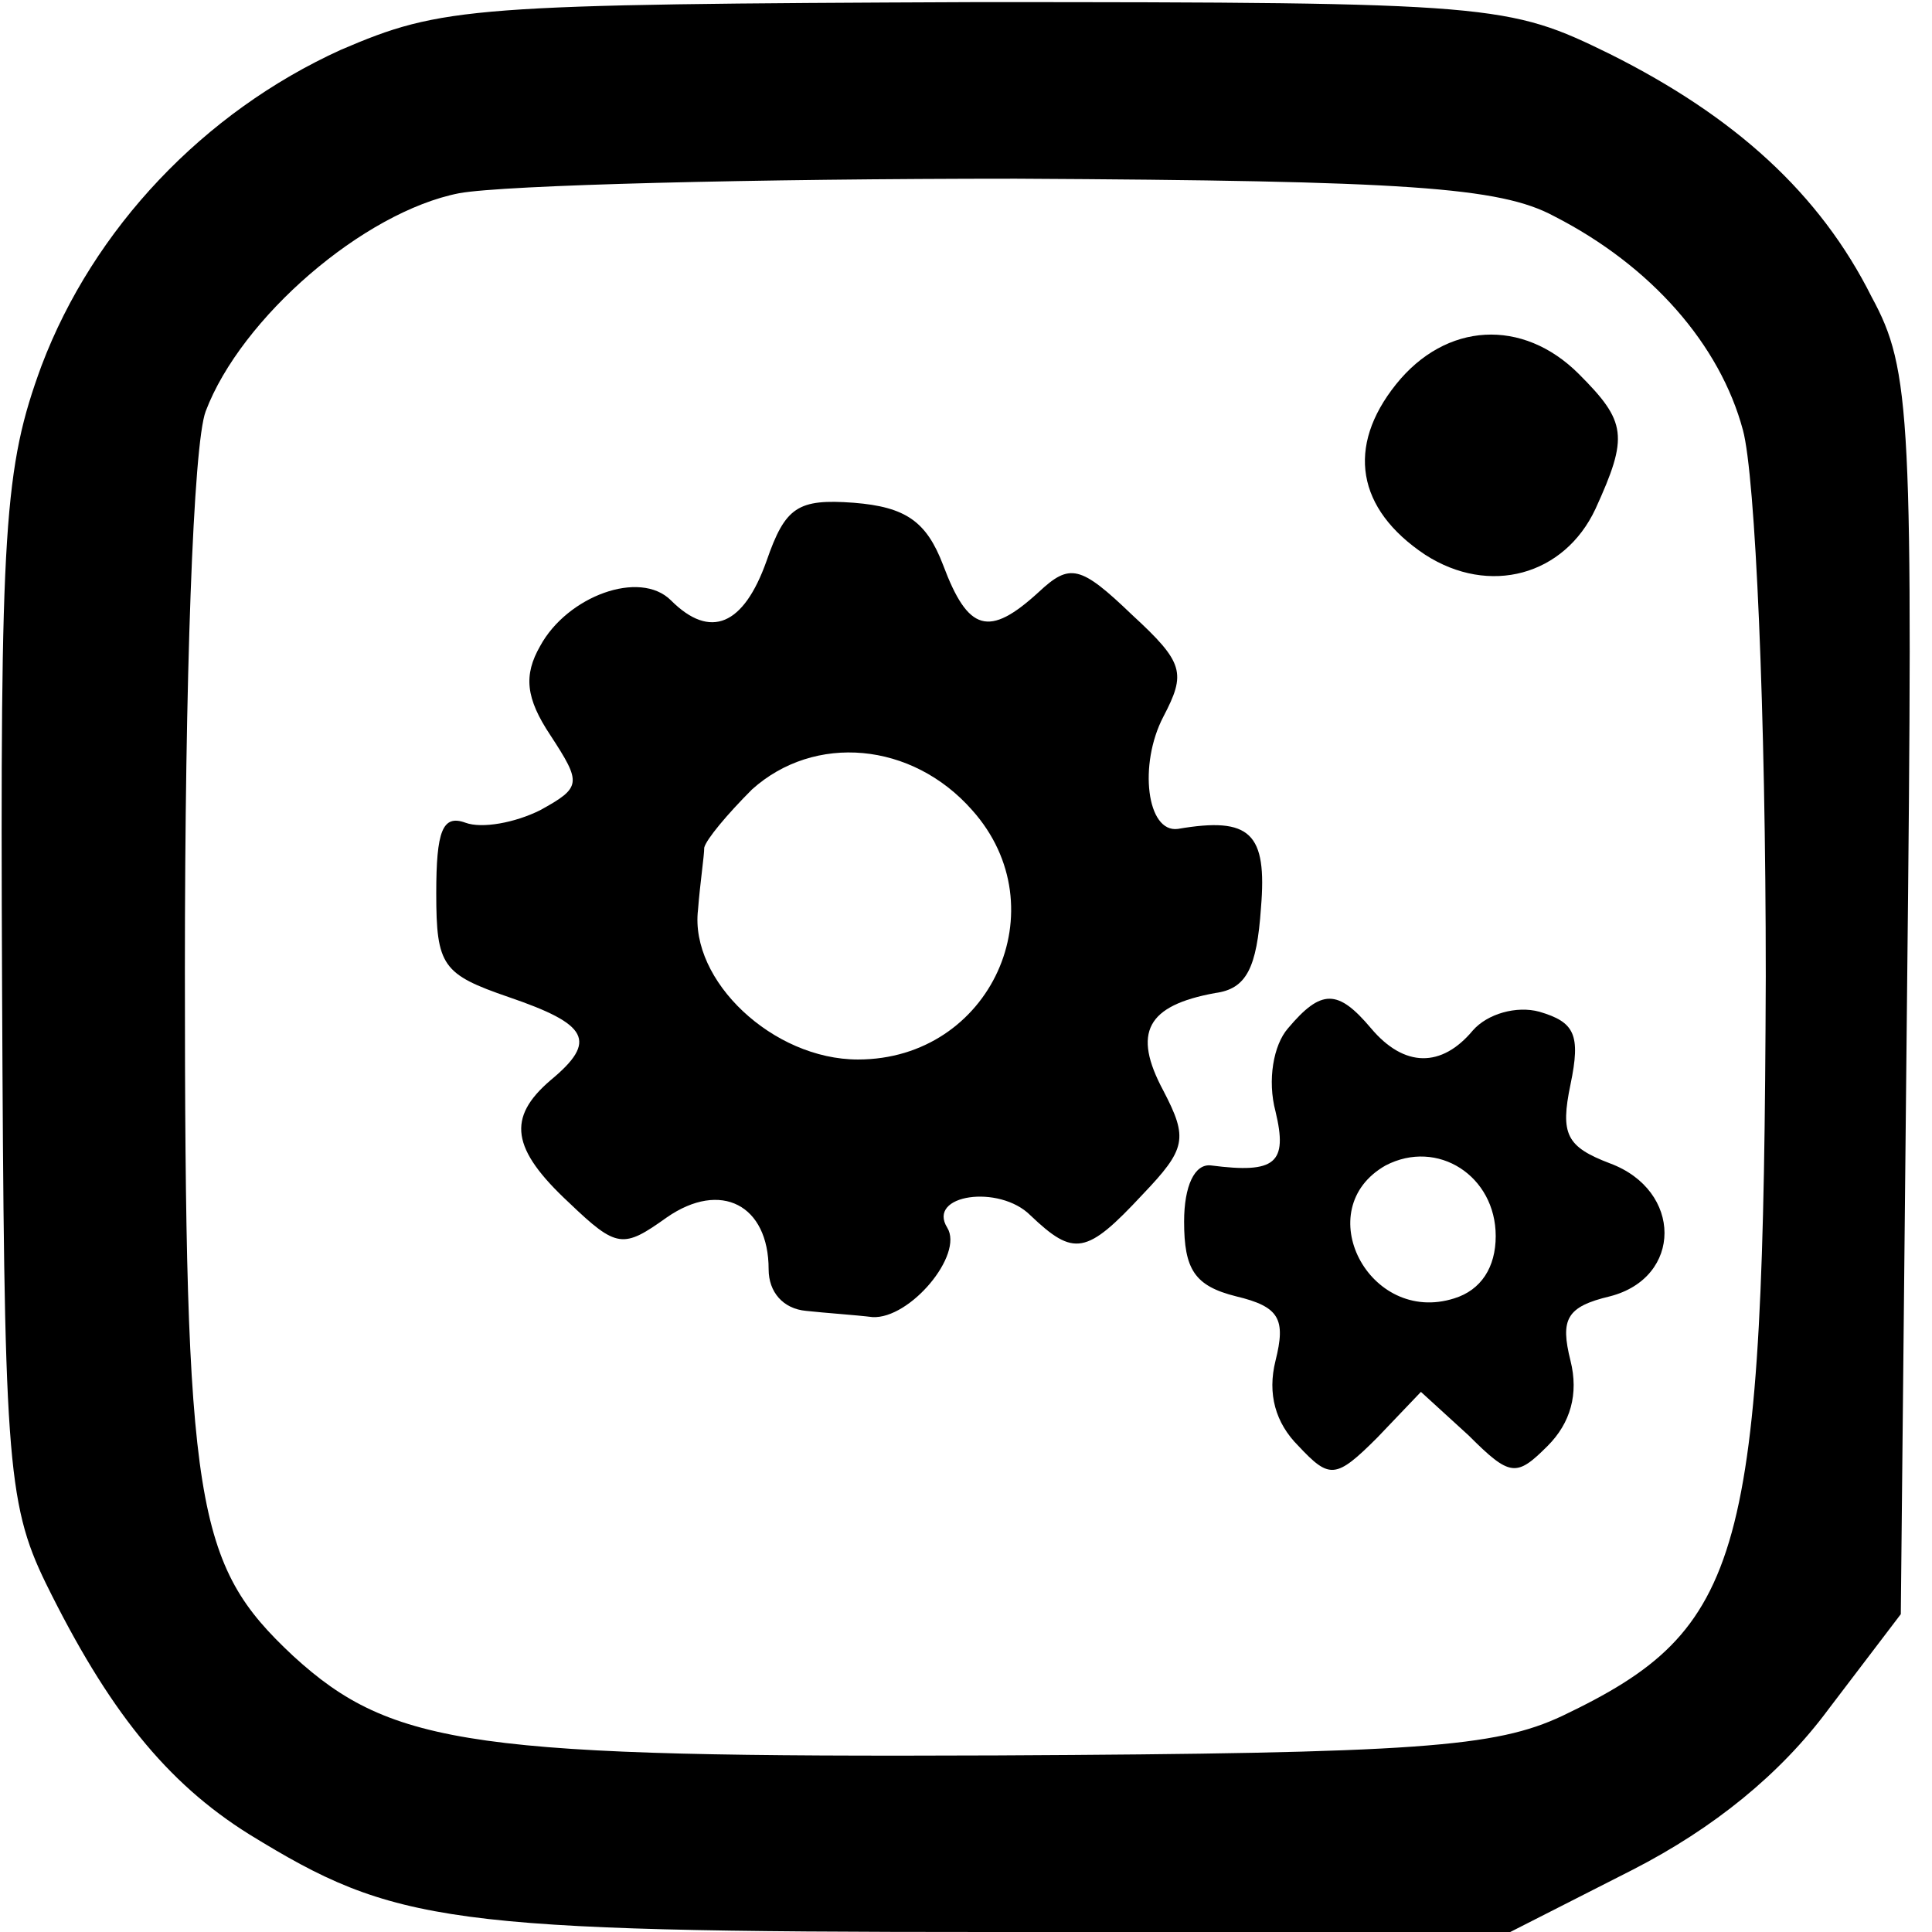
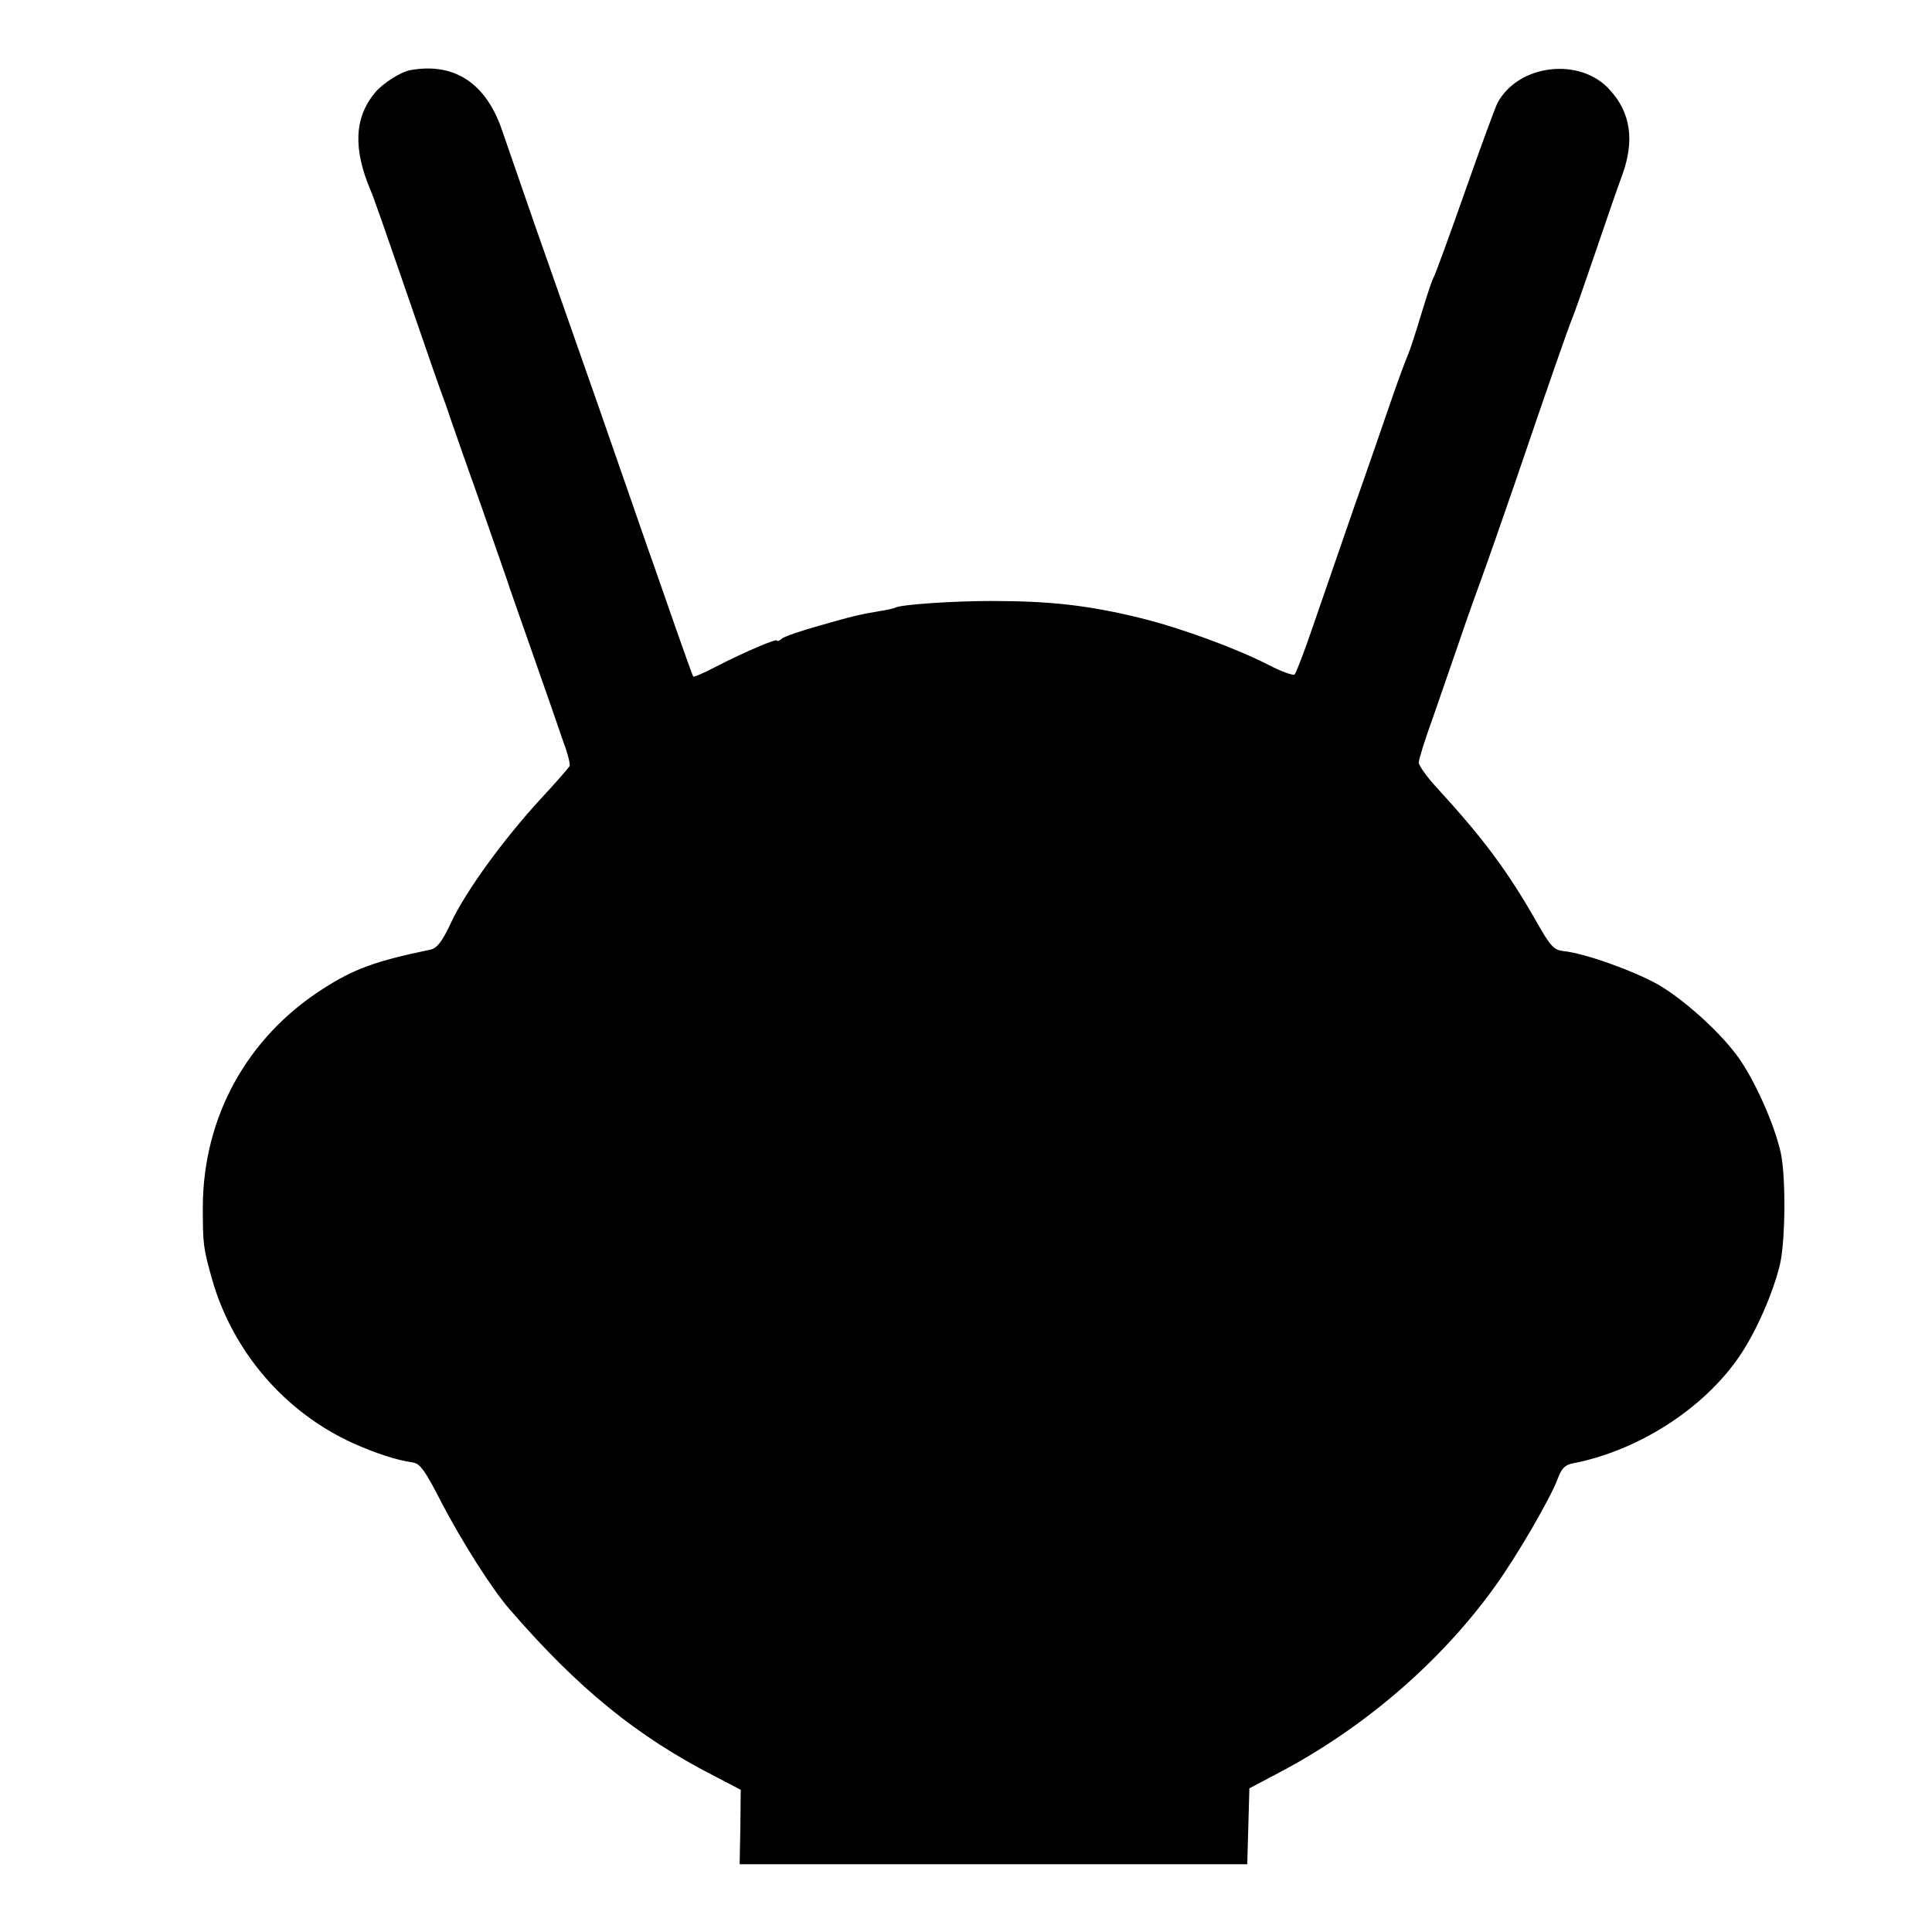
- <svg xmlns="http://www.w3.org/2000/svg" version="1.0" width="16pt" height="16pt" viewBox="0 0 16 16" preserveAspectRatio="xMidYMid meet">
-   <g transform="translate(0,16) scale(0.017204,-0.017204)" fill="#000000" stroke="none">
-     <path d="M164 906 c-66 -30 -119 -86 -144 -152 -18 -49 -20 -77 -19 -299 1 -225 2 -248 21 -287 30 -61 58 -96 98 -121 70 -43 94 -47 356 -47 l251 0 59 30 c39 20 71 46 94 77 l35 46 3 298 c3 279 2 301 -17 336 -25 50 -66 87 -126 117 -49 24 -55 25 -305 25 -244 -1 -257 -2 -306 -23z m584 -80 c47 -24 80 -62 91 -103 6 -22 11 -136 11 -263 -1 -281 -10 -314 -98 -356 -32 -15 -69 -18 -272 -19 -251 -1 -291 4 -339 48 -47 44 -52 71 -52 330 0 140 4 253 10 269 17 45 76 96 122 105 22 4 143 7 268 7 188 -1 233 -4 259 -18z" />
-     <path d="M672 745 c-24 -30 -19 -60 14 -82 31 -20 67 -10 82 22 16 35 15 42 -8 65 -27 27 -64 25 -88 -5z" />
-     <path d="M369 660 c-11 -31 -27 -38 -46 -19 -15 15 -50 2 -63 -22 -8 -14 -7 -25 5 -43 15 -23 15 -25 -5 -36 -12 -6 -28 -9 -36 -6 -11 4 -14 -4 -14 -34 0 -35 3 -39 35 -50 38 -13 43 -21 20 -40 -21 -18 -19 -33 9 -59 23 -22 26 -22 47 -7 26 18 49 6 49 -25 0 -11 7 -19 18 -20 9 -1 24 -2 32 -3 18 -1 44 30 36 43 -10 16 25 21 40 6 21 -20 27 -19 54 10 21 22 22 27 10 50 -15 28 -8 41 25 47 15 2 20 12 22 41 3 36 -5 44 -40 38 -15 -2 -19 31 -7 54 11 21 10 26 -15 49 -25 24 -30 25 -45 11 -24 -22 -34 -19 -46 13 -8 21 -18 28 -43 30 -27 2 -33 -2 -42 -28z m99 -120 c42 -47 9 -120 -55 -120 -41 0 -81 38 -77 72 1 13 3 26 3 30 1 4 11 16 23 28 30 27 77 23 106 -10z" />
-     <path d="M620 435 c-7 -8 -10 -25 -6 -40 6 -25 0 -30 -31 -26 -8 1 -13 -10 -13 -27 0 -23 5 -31 25 -36 21 -5 24 -11 19 -31 -4 -16 0 -30 11 -41 15 -16 18 -16 38 4 l21 22 23 -21 c20 -20 23 -20 38 -5 11 11 15 25 11 41 -5 20 -2 26 19 31 35 9 35 51 0 64 -21 8 -24 14 -19 38 5 24 2 30 -15 35 -11 3 -25 -1 -32 -9 -15 -18 -33 -18 -49 1 -16 19 -24 19 -40 0z m100 -100 c0 -15 -7 -26 -20 -30 -41 -13 -70 43 -33 64 25 13 53 -5 53 -34z" />
+ <svg xmlns="http://www.w3.org/2000/svg" version="1.0" width="542pt" height="542pt" viewBox="0 0 542 542" preserveAspectRatio="xMidYMid meet">
+   <g transform="translate(0,542) scale(0.1,-0.1)" fill="#000000" stroke="none">
+     <path d="M1150 5223 c-26 -5 -77 -37 -98 -63 -58 -70 -62 -157 -12 -275 8 -18 28 -75 147 -420 19 -55 40 -116 47 -135 7 -19 21 -57 30 -85 9 -27 49 -140 88 -250 38 -110 74 -211 78 -225 5 -14 36 -104 70 -200 34 -96 70 -201 81 -233 12 -31 19 -61 17 -66 -2 -4 -38 -46 -81 -92 -103 -112 -209 -257 -251 -346 -25 -54 -40 -73 -58 -77 -154 -32 -215 -54 -302 -110 -213 -136 -336 -360 -337 -611 0 -106 1 -115 26 -204 58 -203 204 -373 396 -460 63 -28 120 -47 168 -54 20 -3 35 -25 80 -113 56 -107 139 -239 190 -298 192 -222 357 -357 578 -470 l71 -37 -1 -104 -2 -105 712 0 712 0 3 106 3 107 85 45 c237 125 452 310 603 520 63 87 158 251 178 306 10 27 20 37 43 41 183 36 365 153 465 299 47 68 96 180 115 261 15 70 16 242 2 310 -18 82 -76 211 -124 275 -52 70 -153 160 -224 200 -72 39 -203 86 -263 92 -26 3 -36 14 -75 83 -81 142 -148 232 -279 375 -28 30 -50 62 -51 70 0 9 18 67 41 130 22 63 51 147 64 185 13 39 42 122 65 185 23 63 68 192 100 285 96 282 151 439 160 460 5 11 34 94 65 185 31 91 65 190 76 219 35 96 24 175 -35 239 -83 93 -257 72 -315 -37 -6 -11 -47 -123 -91 -248 -44 -125 -84 -235 -89 -243 -5 -9 -20 -56 -35 -105 -15 -50 -31 -99 -36 -110 -5 -11 -26 -67 -46 -125 -20 -58 -67 -195 -106 -305 -38 -110 -89 -258 -114 -330 -24 -71 -48 -133 -52 -137 -4 -4 -37 8 -72 26 -89 46 -246 104 -360 132 -146 36 -254 48 -420 48 -105 0 -256 -10 -269 -19 -4 -2 -22 -6 -41 -9 -60 -10 -80 -15 -174 -42 -50 -14 -97 -30 -103 -36 -7 -6 -13 -8 -13 -5 0 7 -91 -32 -169 -72 -34 -18 -64 -31 -66 -29 -2 2 -24 64 -50 138 -26 74 -60 173 -77 220 -16 47 -79 227 -139 400 -61 173 -141 403 -179 510 -37 107 -78 226 -91 263 -45 134 -135 193 -259 170z" />
  </g>
</svg>
